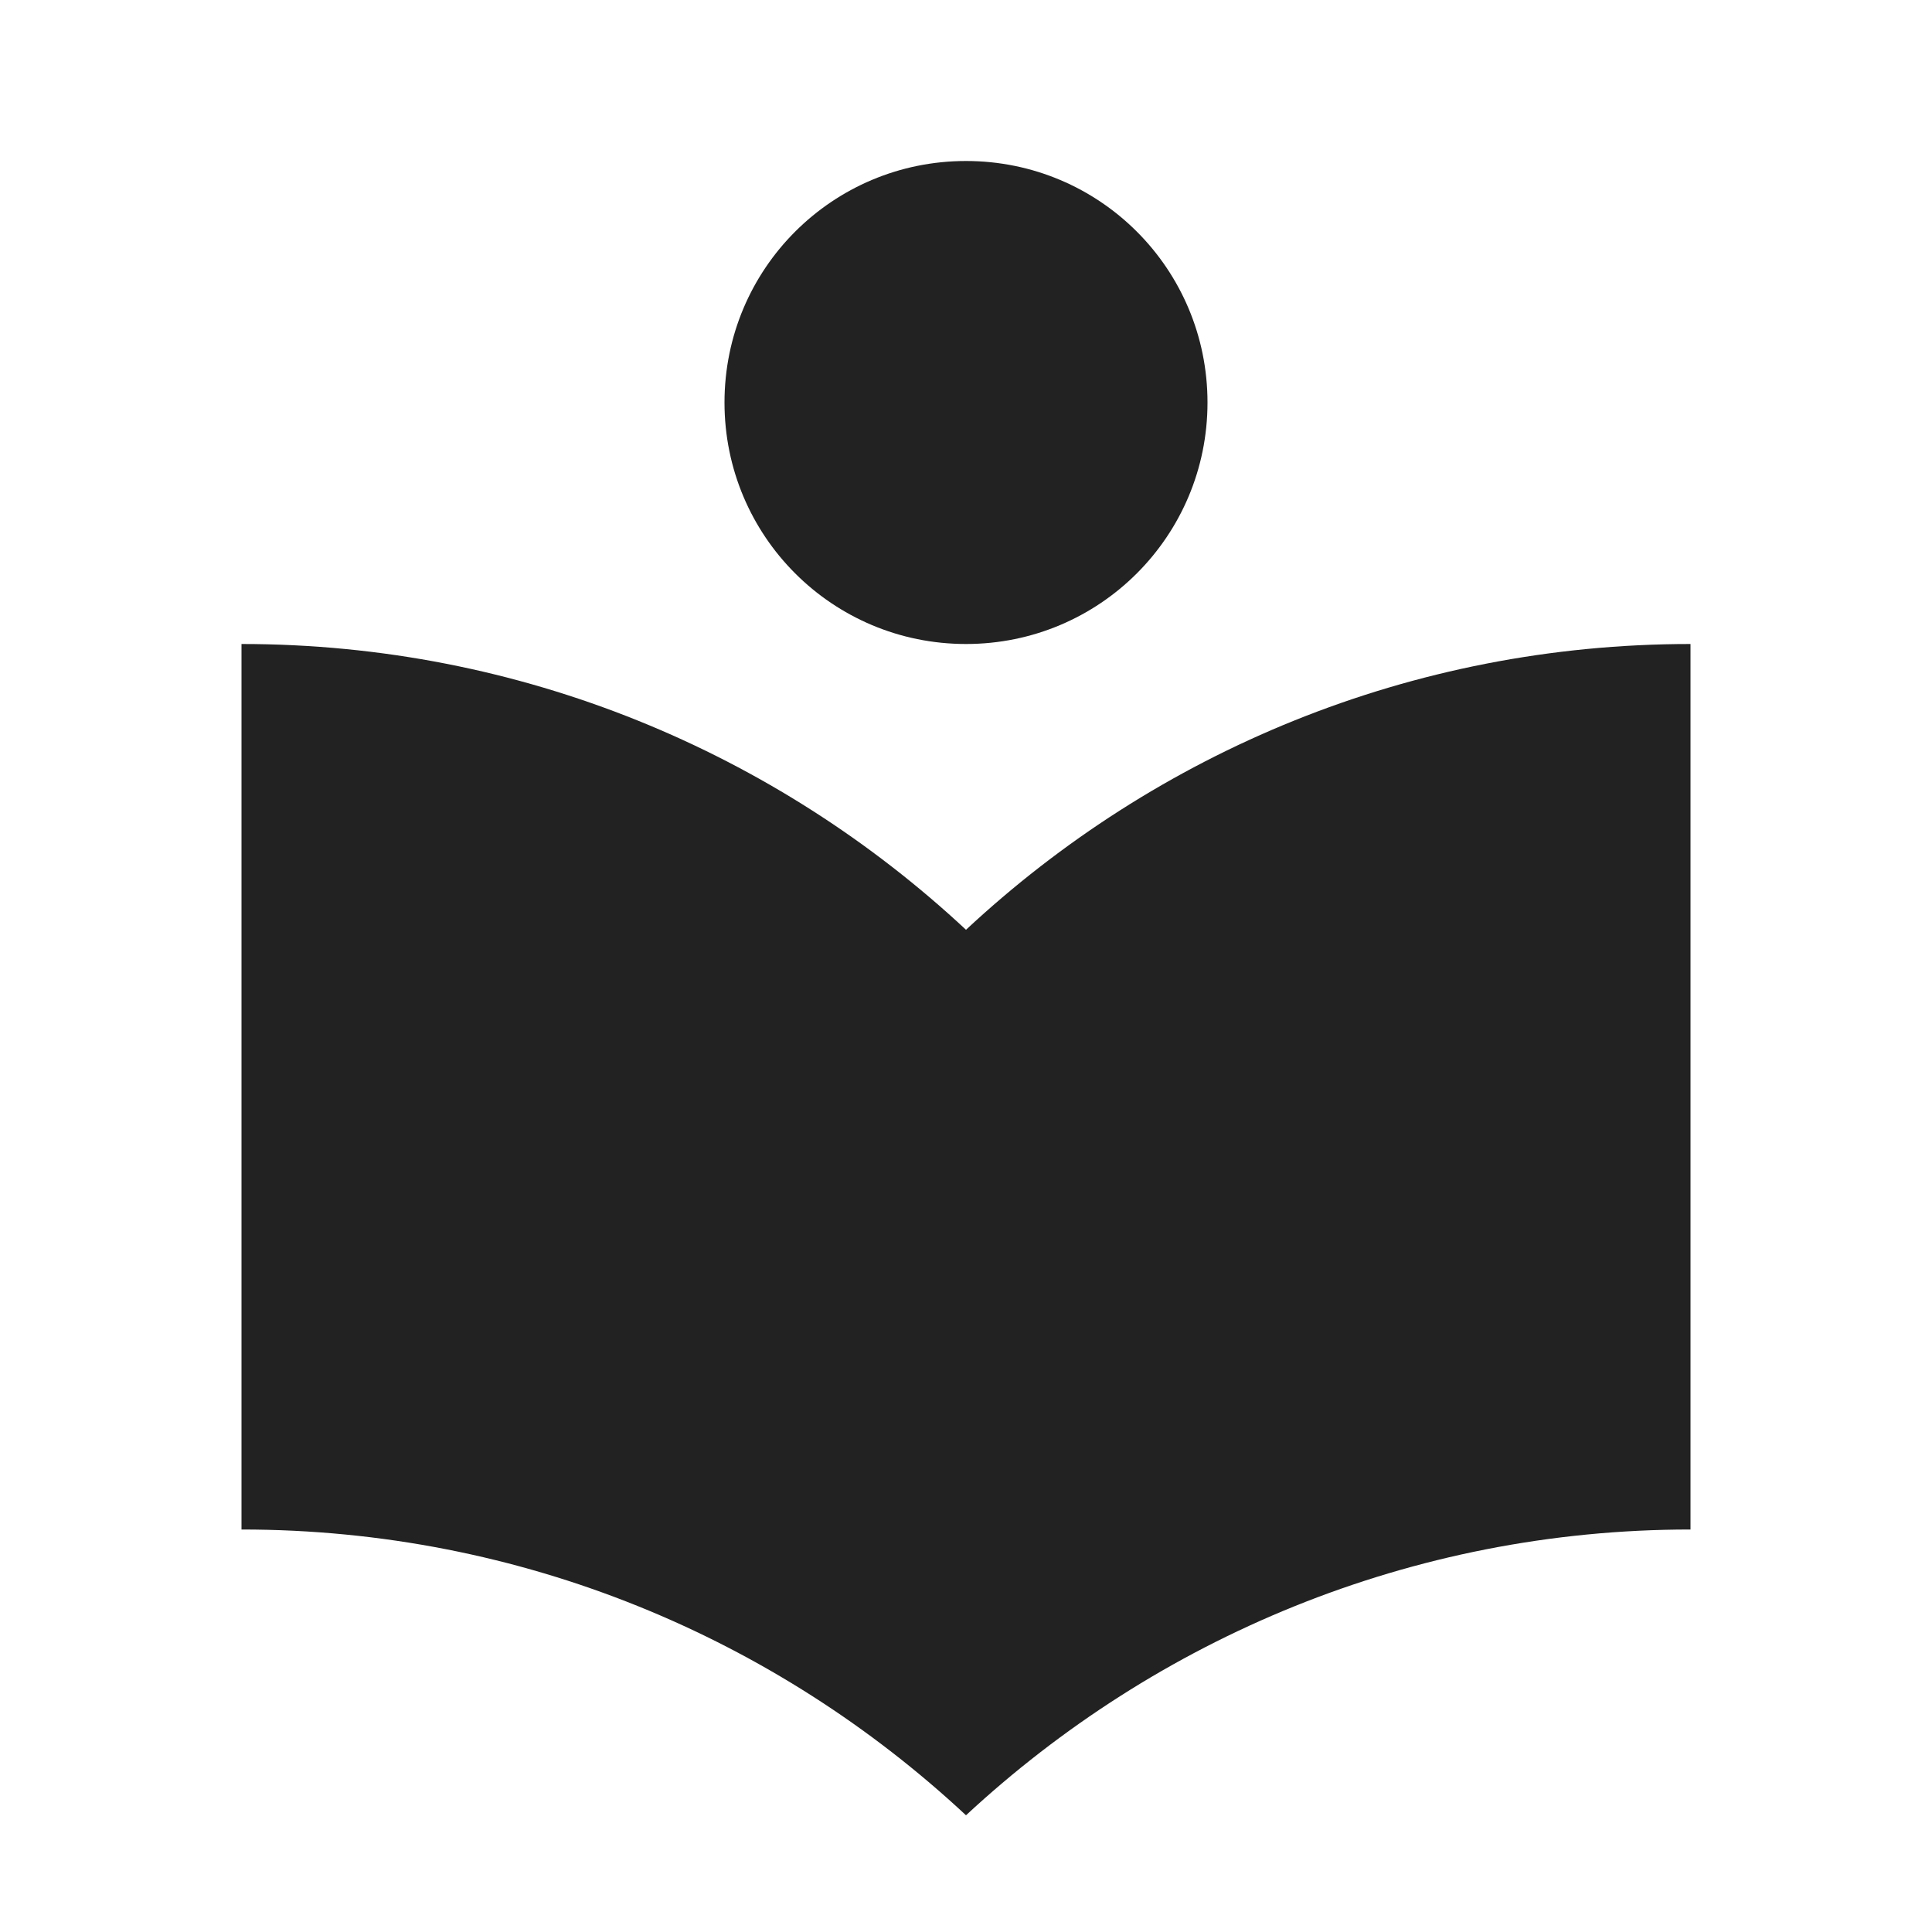
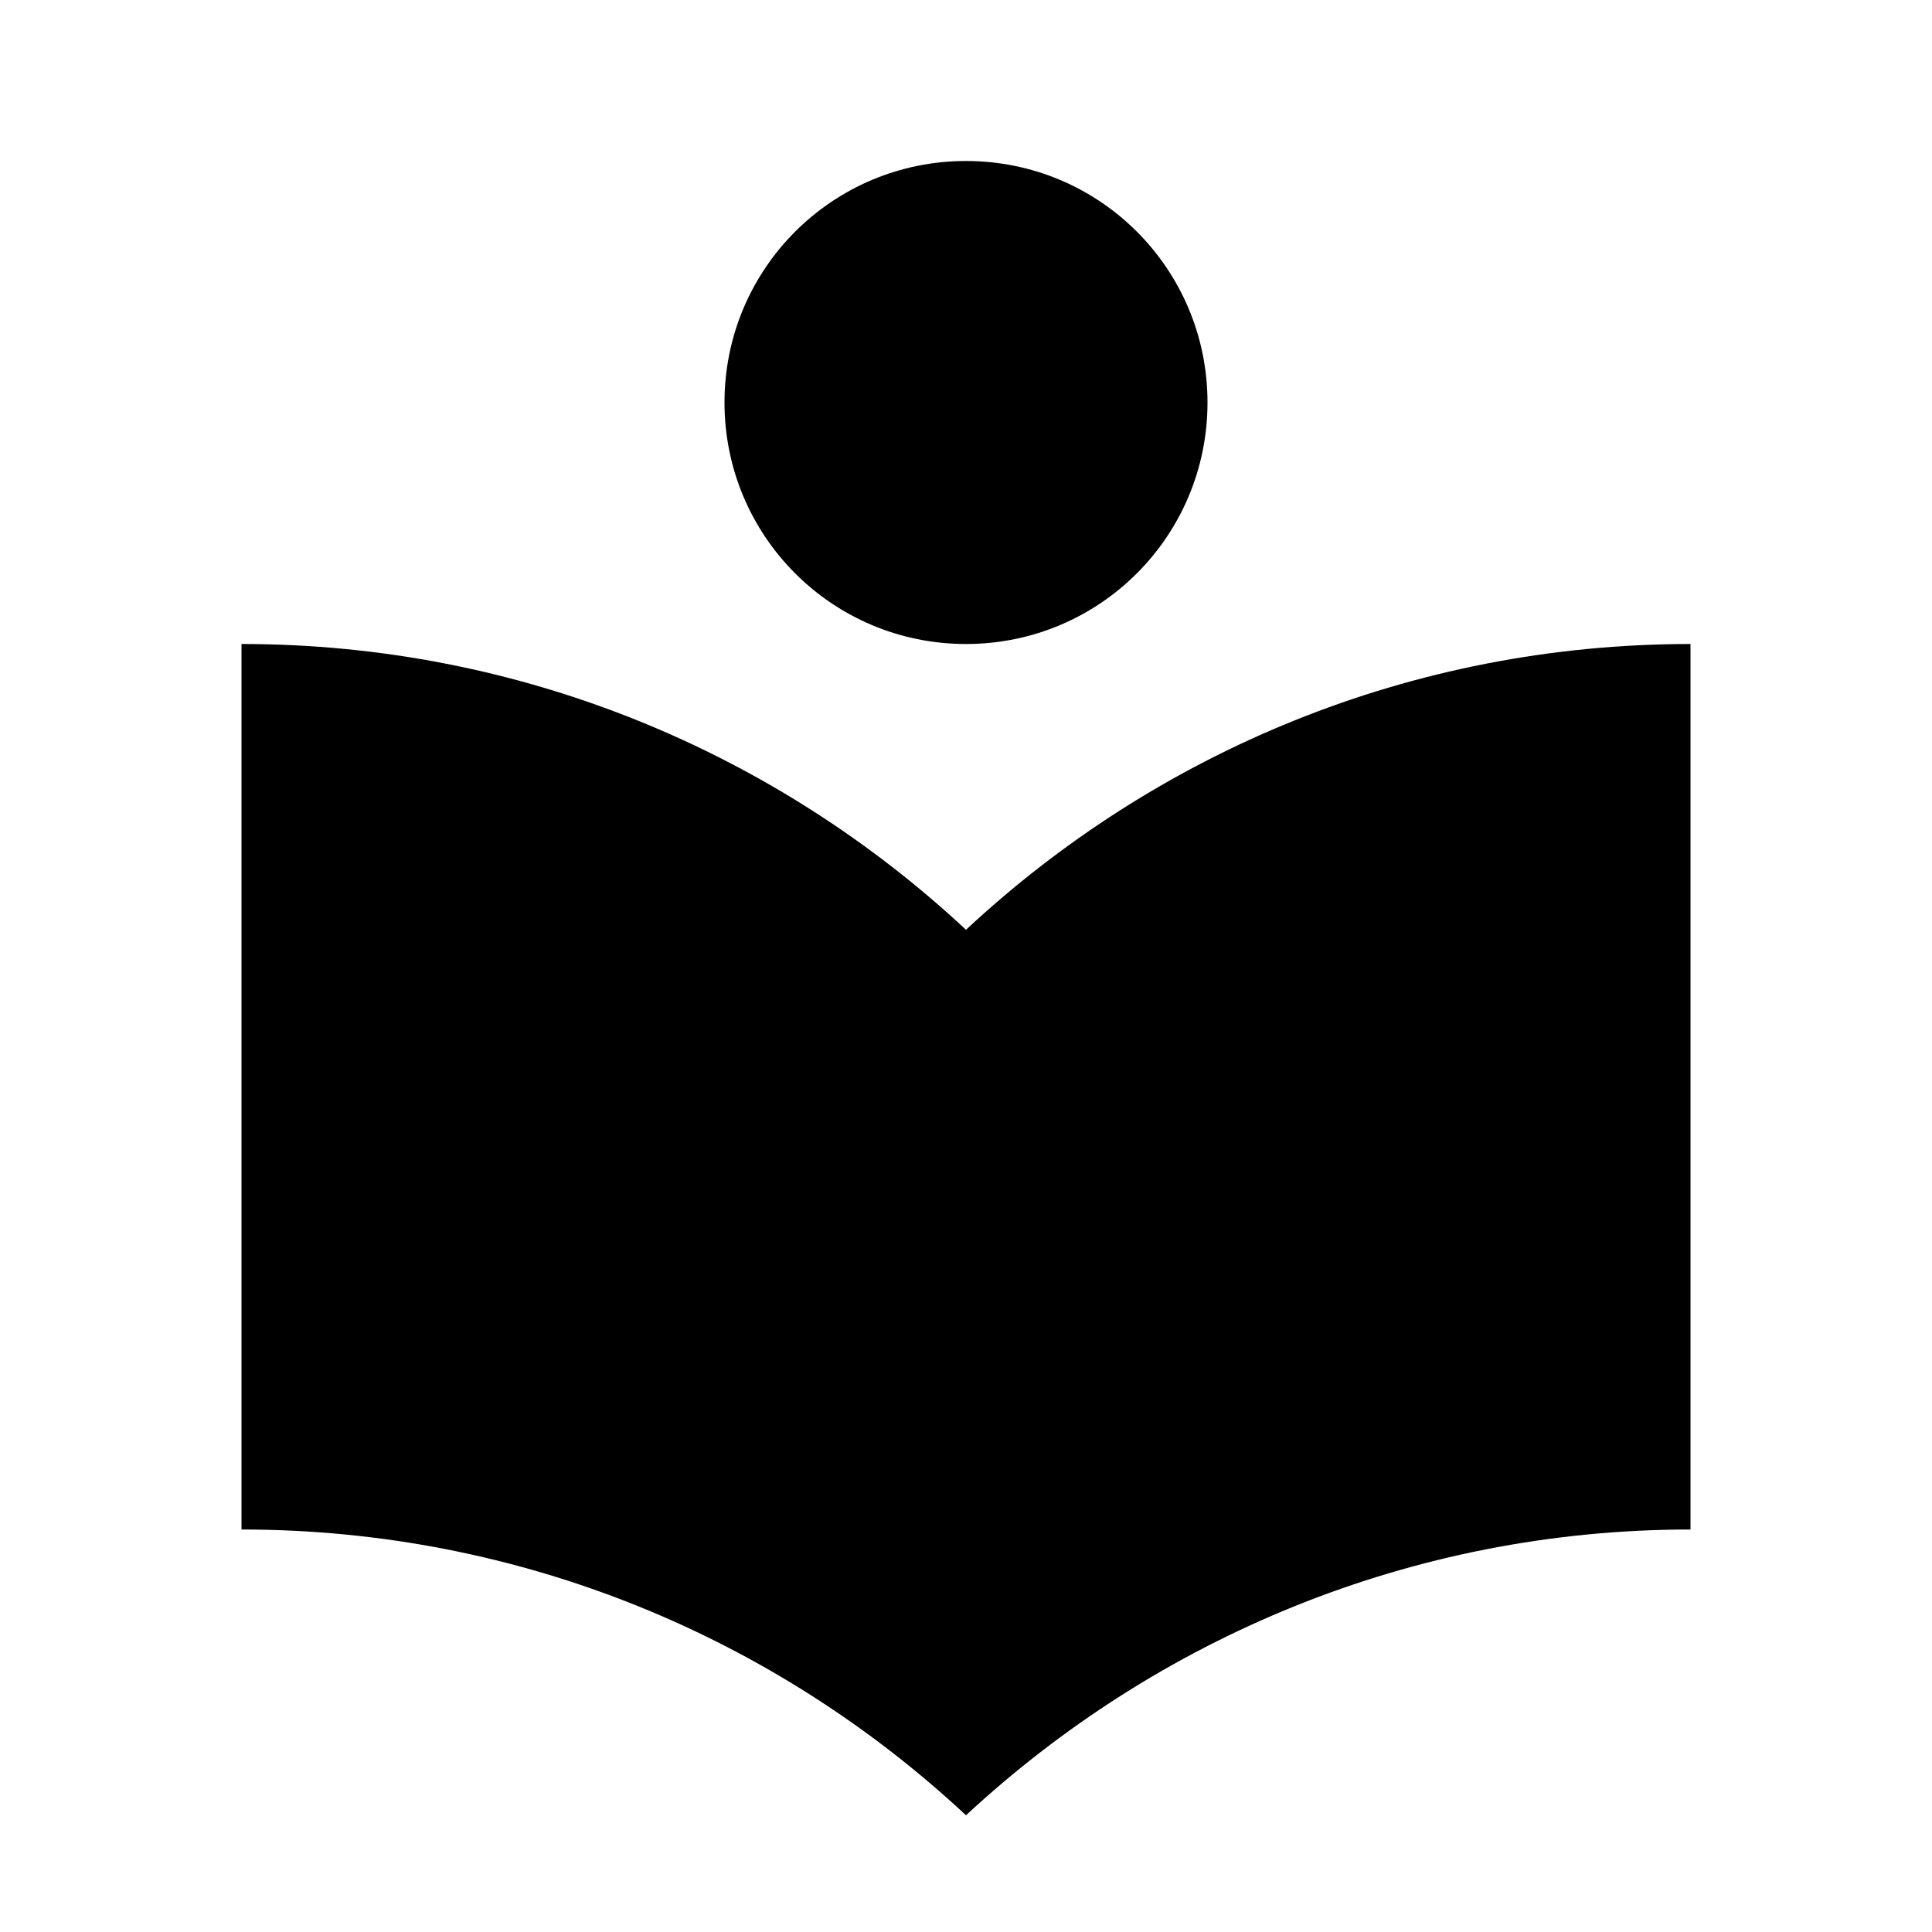
- <svg xmlns="http://www.w3.org/2000/svg" height="24px" viewBox="0 0 24 24" width="24px" fill="#222222">
+ <svg xmlns="http://www.w3.org/2000/svg" height="24px" viewBox="0 0 24 24" width="24px">
  <path d="M0 0h24v24H0z" fill="none" />
  <path d="M12 11.55C9.64 9.35 6.48 8 3 8v11c3.48 0 6.64 1.35 9 3.55 2.36-2.19 5.52-3.55 9-3.55V8c-3.48 0-6.64 1.35-9 3.55zM12 8c1.66 0 3-1.34 3-3s-1.34-3-3-3-3 1.34-3 3 1.34 3 3 3z" />
</svg>
